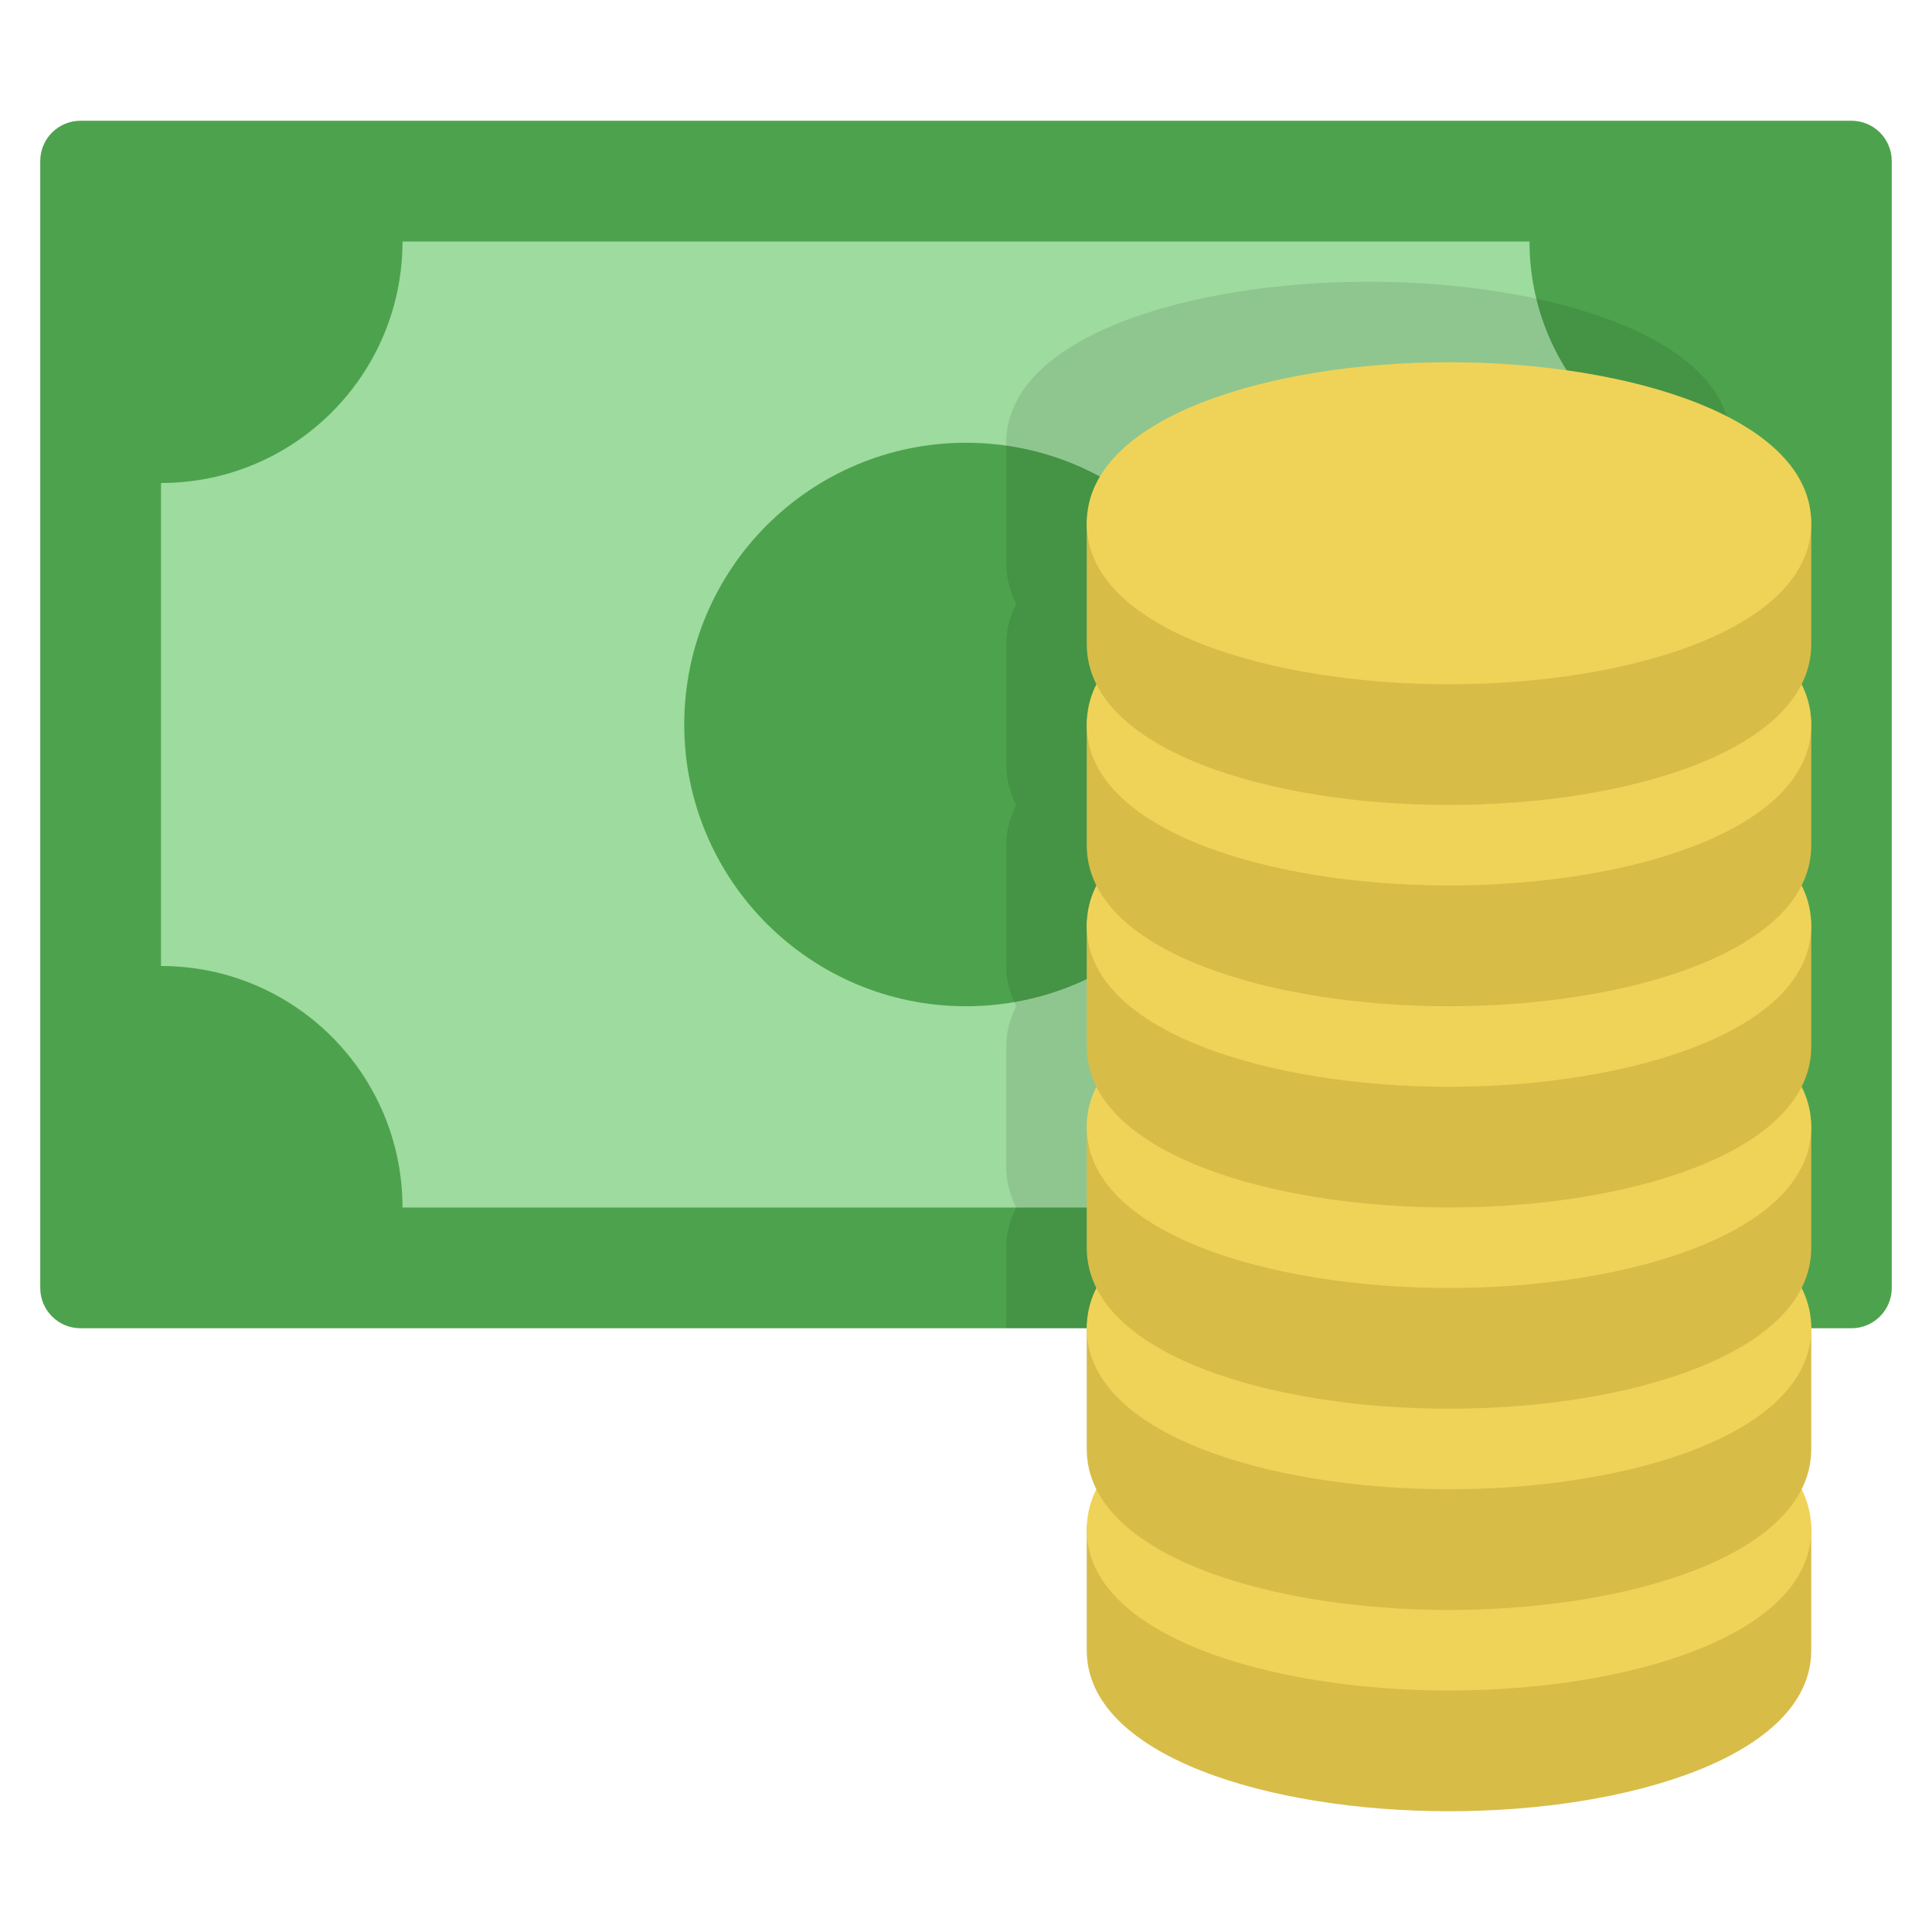
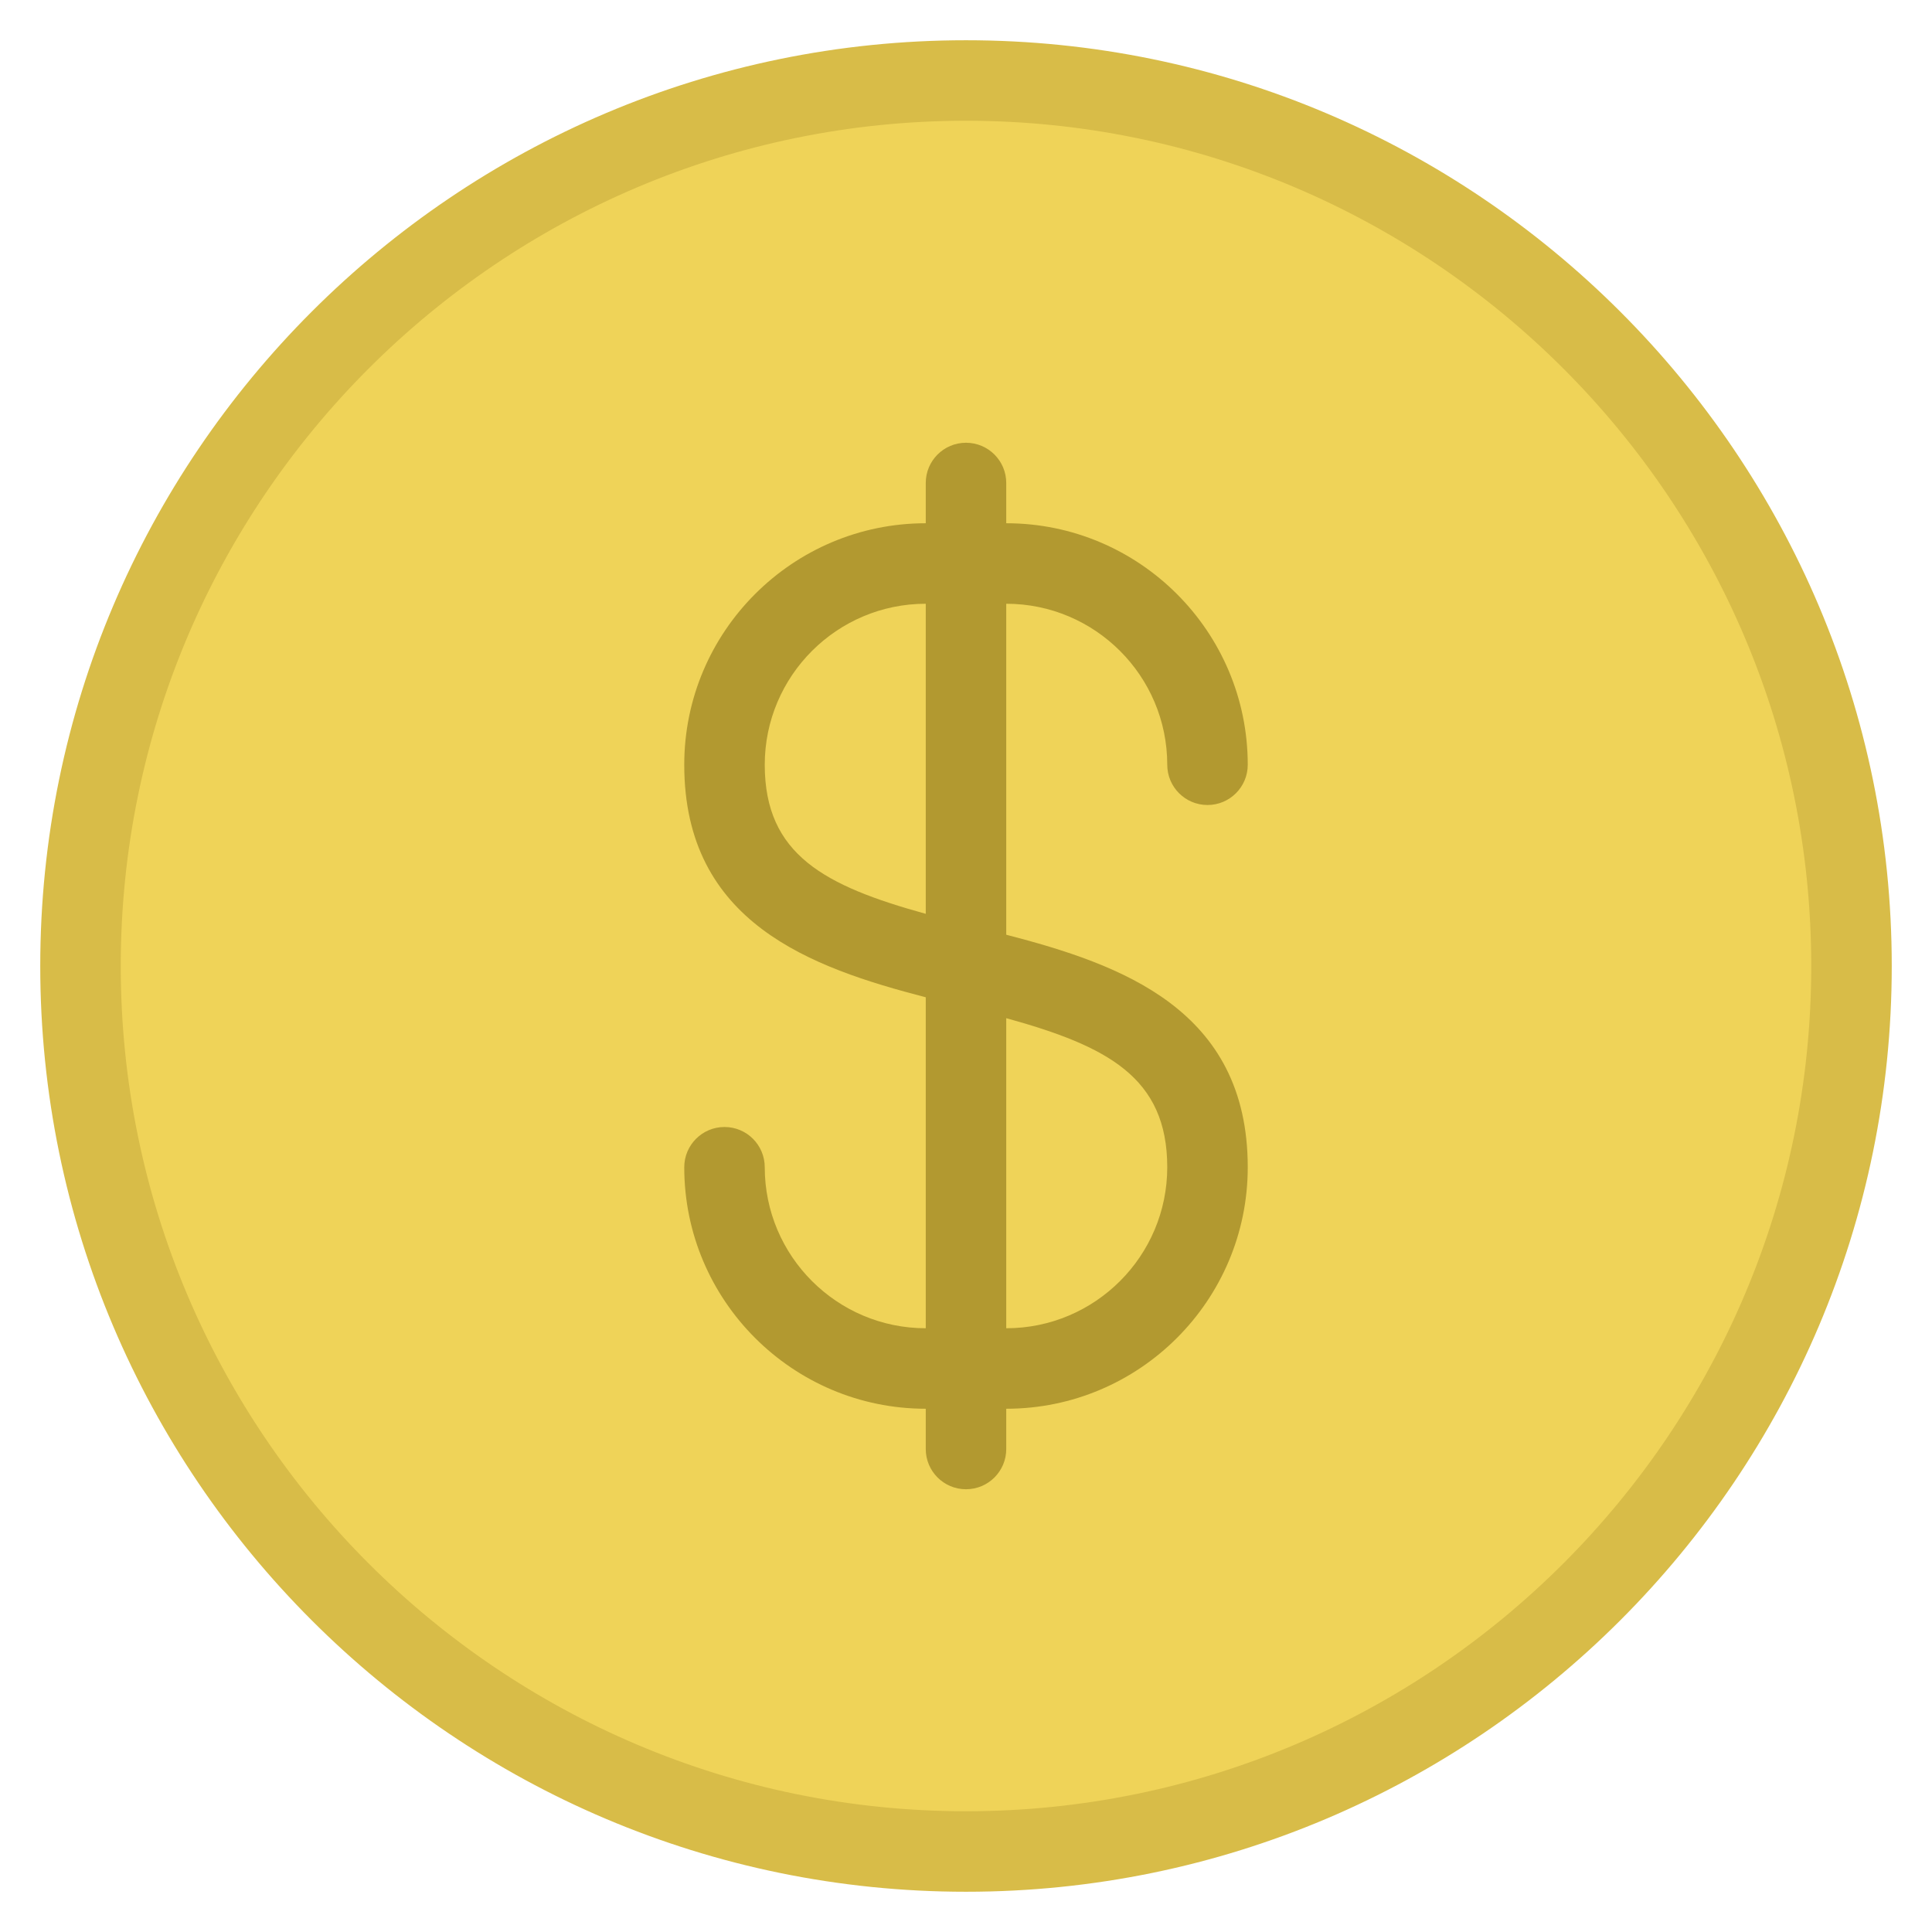
<svg xmlns="http://www.w3.org/2000/svg" x="0px" y="0px" width="48px" height="48px" viewBox="0 0 48 48">
  <g>
-     <path fill="#4DA34D" d="M46,33H2c-0.552,0-1-0.448-1-1V4c0-0.552,0.448-1,1-1h44c0.552,0,1,0.448,1,1v28 C47,32.552,46.552,33,46,33z" />
-     <path fill="#9EDB9E" d="M38,6H10c0,3.314-2.686,6-6,6v12c3.314,0,6,2.686,6,6h28c0-3.314,2.686-6,6-6V12 C40.686,12,38,9.314,38,6z" />
-     <circle fill="#4DA34D" cx="24" cy="18" r="7" />
-     <path opacity="0.1" d="M25,33h18v-2c0-0.357-0.09-0.689-0.247-1C42.91,29.689,43,29.357,43,29v-3 c0-0.357-0.09-0.689-0.247-1C42.91,24.689,43,24.357,43,24v-3c0-0.357-0.09-0.689-0.247-1 C42.91,19.689,43,19.357,43,19v-3c0-0.357-0.09-0.689-0.247-1C42.91,14.689,43,14.357,43,14v-3 c0-2.626-4.527-4-9-4s-9,1.374-9,4v3c0,0.357,0.09,0.689,0.247,1C25.09,15.311,25,15.643,25,16v3 c0,0.357,0.09,0.689,0.247,1C25.09,20.311,25,20.643,25,21v3c0,0.357,0.09,0.689,0.247,1 C25.09,25.311,25,25.643,25,26v3c0,0.357,0.09,0.689,0.247,1C25.09,30.311,25,30.643,25,31V33z" />
-     <path fill="#D8BC48" d="M44,37H28c-0.552,0-1,0.448-1,1v3c0,2.626,4.527,4,9,4s9-1.374,9-4v-3 C45,37.448,44.552,37,44,37z" />
-     <path fill="#EFD358" d="M36,34c-4.473,0-9,1.374-9,4s4.527,4,9,4s9-1.374,9-4S40.473,34,36,34z" />
-     <path fill="#D8BC48" d="M44,32H28c-0.552,0-1,0.448-1,1v3c0,2.626,4.527,4,9,4s9-1.374,9-4v-3 C45,32.448,44.552,32,44,32z" />
-     <path fill="#EFD358" d="M36,29c-4.473,0-9,1.374-9,4s4.527,4,9,4s9-1.374,9-4S40.473,29,36,29z" />
-     <path fill="#D8BC48" d="M44,27H28c-0.552,0-1,0.448-1,1v3c0,2.626,4.527,4,9,4s9-1.374,9-4v-3 C45,27.448,44.552,27,44,27z" />
-     <path fill="#EFD358" d="M36,24c-4.473,0-9,1.374-9,4s4.527,4,9,4s9-1.374,9-4S40.473,24,36,24z" />
-     <path fill="#D8BC48" d="M44,22H28c-0.552,0-1,0.448-1,1v3c0,2.626,4.527,4,9,4s9-1.374,9-4v-3 C45,22.448,44.552,22,44,22z" />
-     <path fill="#EFD358" d="M36,19c-4.473,0-9,1.374-9,4s4.527,4,9,4s9-1.374,9-4S40.473,19,36,19z" />
-     <path fill="#D8BC48" d="M44,17H28c-0.552,0-1,0.448-1,1v3c0,2.626,4.527,4,9,4s9-1.374,9-4v-3 C45,17.448,44.552,17,44,17z" />
-     <path fill="#EFD358" d="M36,14c-4.473,0-9,1.374-9,4s4.527,4,9,4s9-1.374,9-4S40.473,14,36,14z" />
-     <path fill="#D8BC48" d="M44,12H28c-0.552,0-1,0.448-1,1v3c0,2.626,4.527,4,9,4s9-1.374,9-4v-3 C45,12.448,44.552,12,44,12z" />
-     <path fill="#EFD358" d="M36,9c-4.473,0-9,1.374-9,4s4.527,4,9,4s9-1.374,9-4S40.473,9,36,9z" />
+     <circle fill="#EFD358" cx="24" cy="24" r="22" />
+     <path fill="#D8BC48" d="M24,47C11.317,47,1,36.682,1,24S11.317,1,24,1s23,10.318,23,23S36.683,47,24,47z M24,3 C12.421,3,3,12.42,3,24s9.421,21,21,21s21-9.42,21-21S35.579,3,24,3z" />
+     <path fill="#B29930" d="M29,19c0,0.552,0.447,1,1,1s1-0.448,1-1c0-3.309-2.691-6-6-6v-1c0-0.552-0.447-1-1-1 s-1,0.448-1,1v1c-3.309,0-6,2.691-6,6c0,3.928,3.154,5.039,6,5.777V33c-2.206,0-4-1.794-4-4 c0-0.552-0.447-1-1-1s-1,0.448-1,1c0,3.309,2.691,6,6,6v1c0,0.552,0.447,1,1,1s1-0.448,1-1v-1 c3.309,0,6-2.691,6-6c0-3.928-3.154-5.039-6-5.777V15C27.206,15,29,16.794,29,19z M29,29c0,2.206-1.794,4-4,4 v-7.704C27.505,25.989,29,26.762,29,29z M23,22.704C20.495,22.011,19,21.238,19,19c0-2.206,1.794-4,4-4V22.704 z" />
  </g>
</svg>
